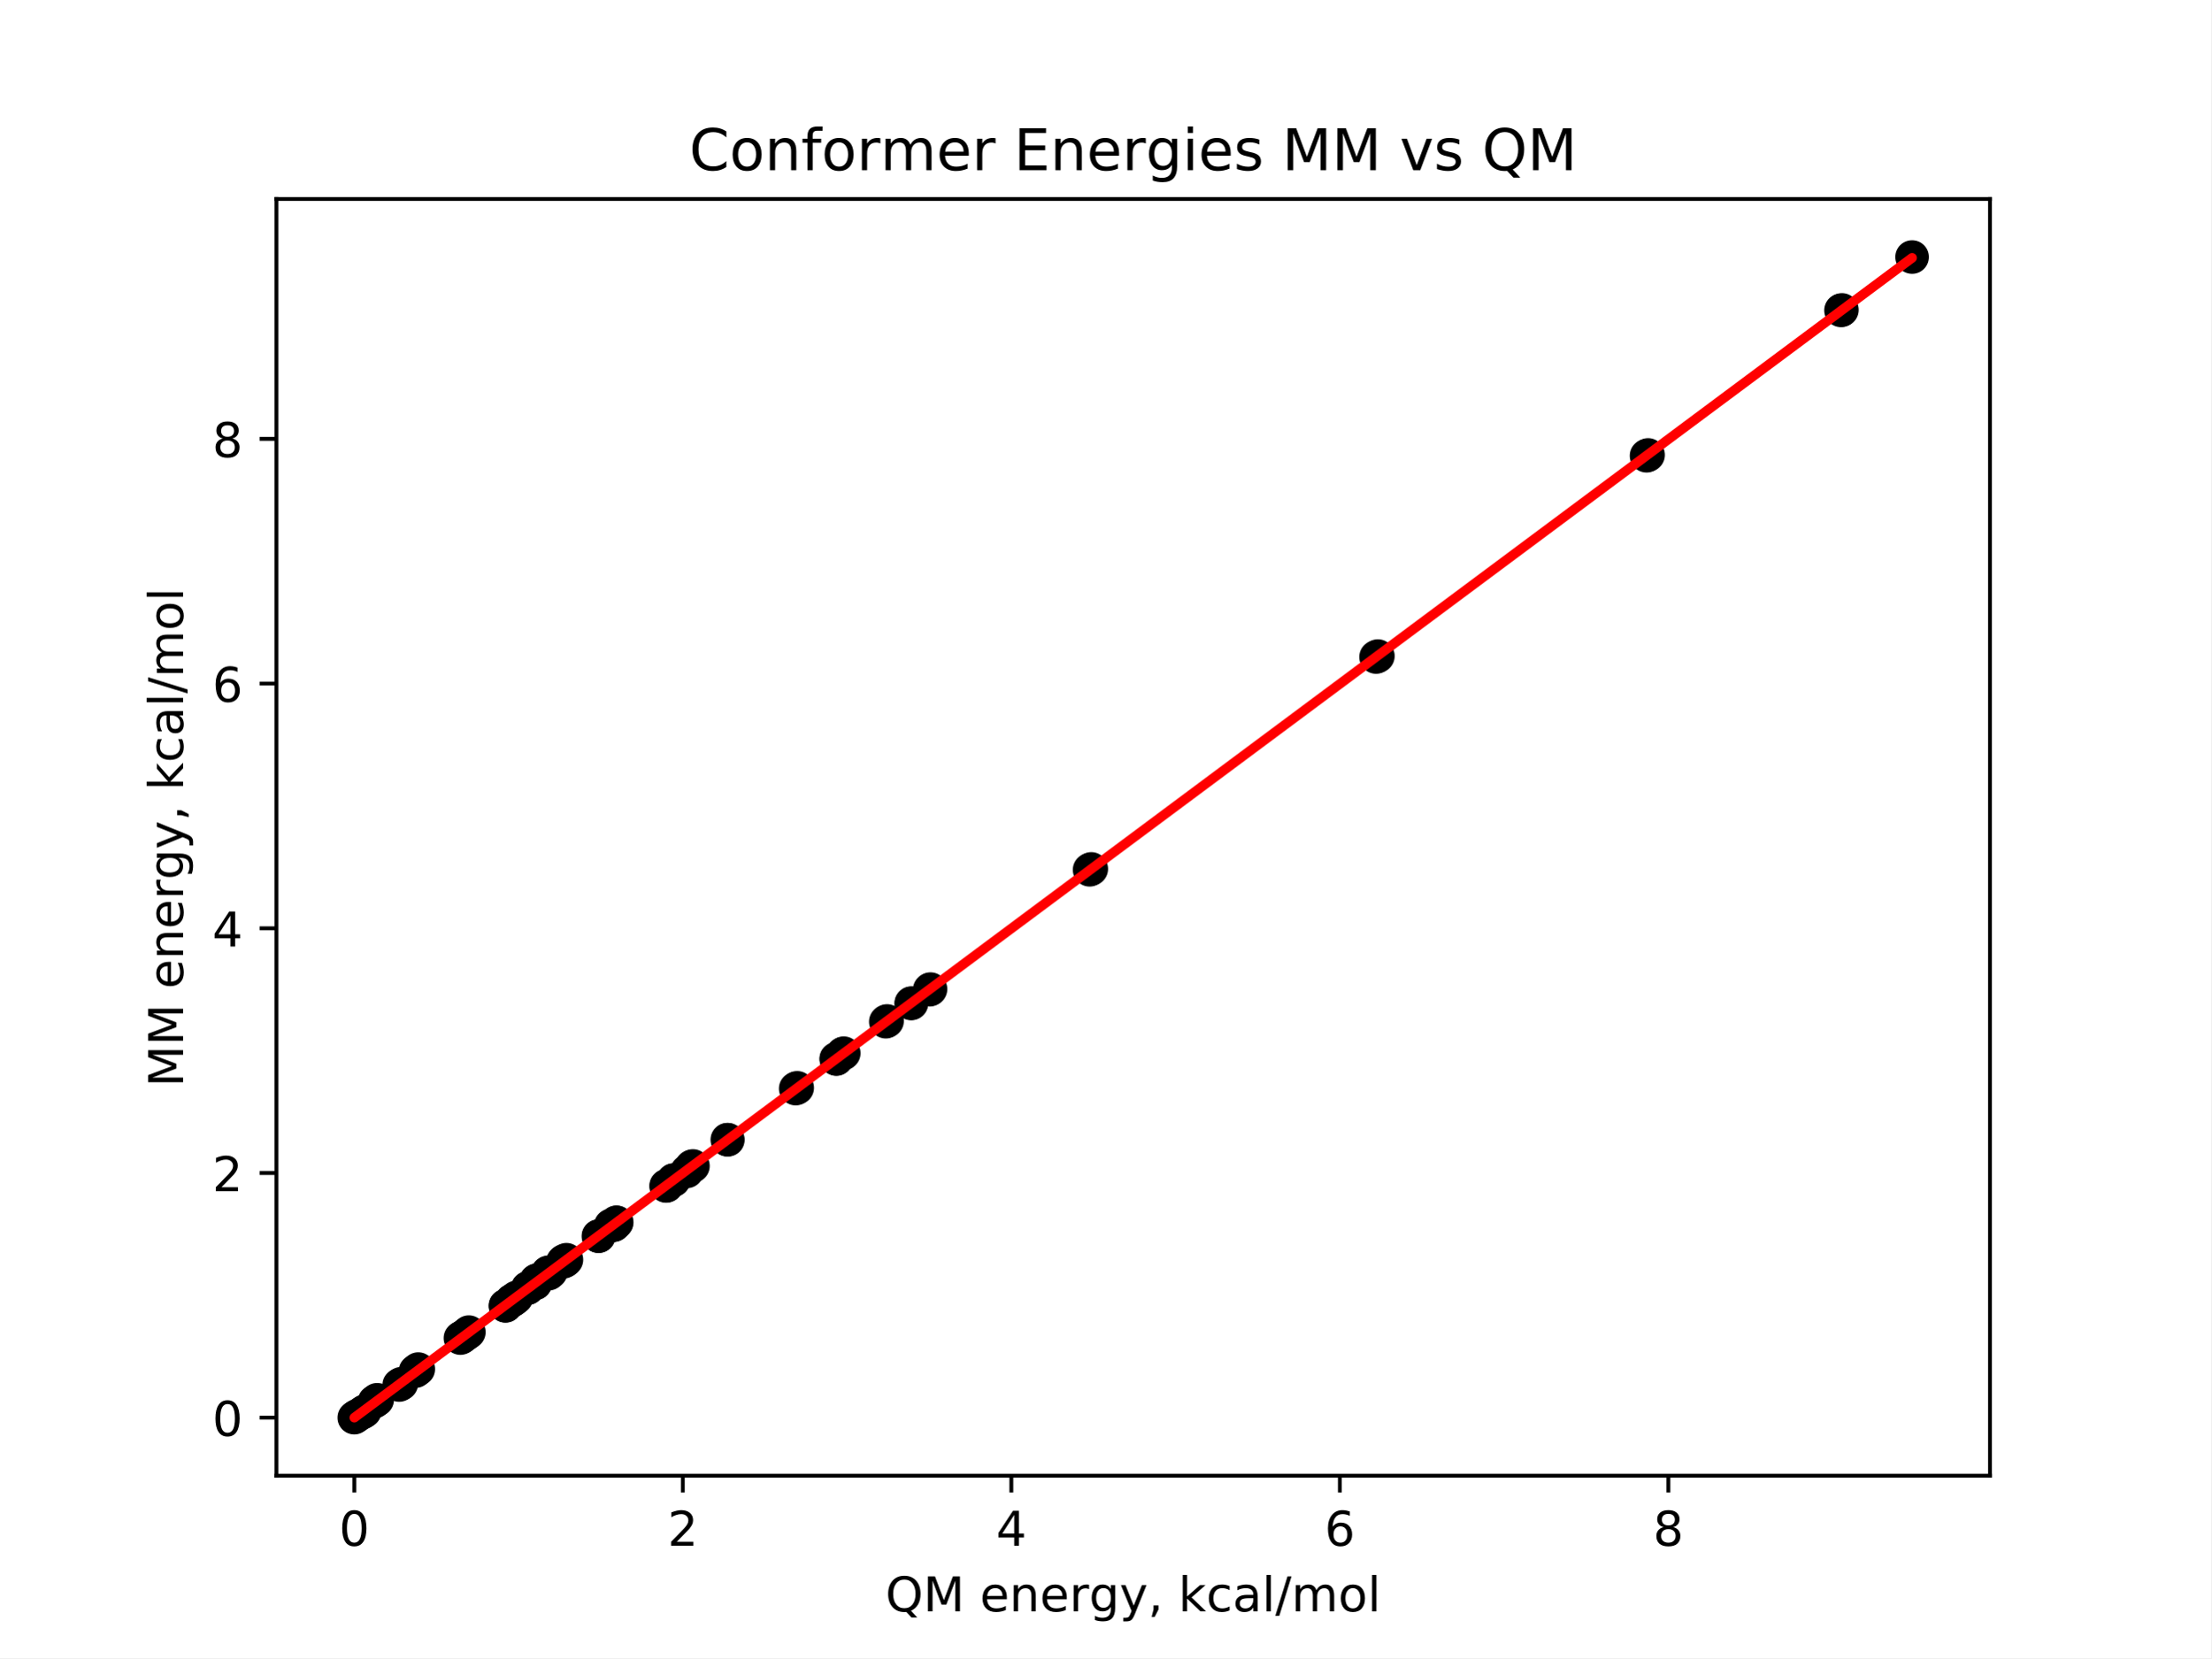
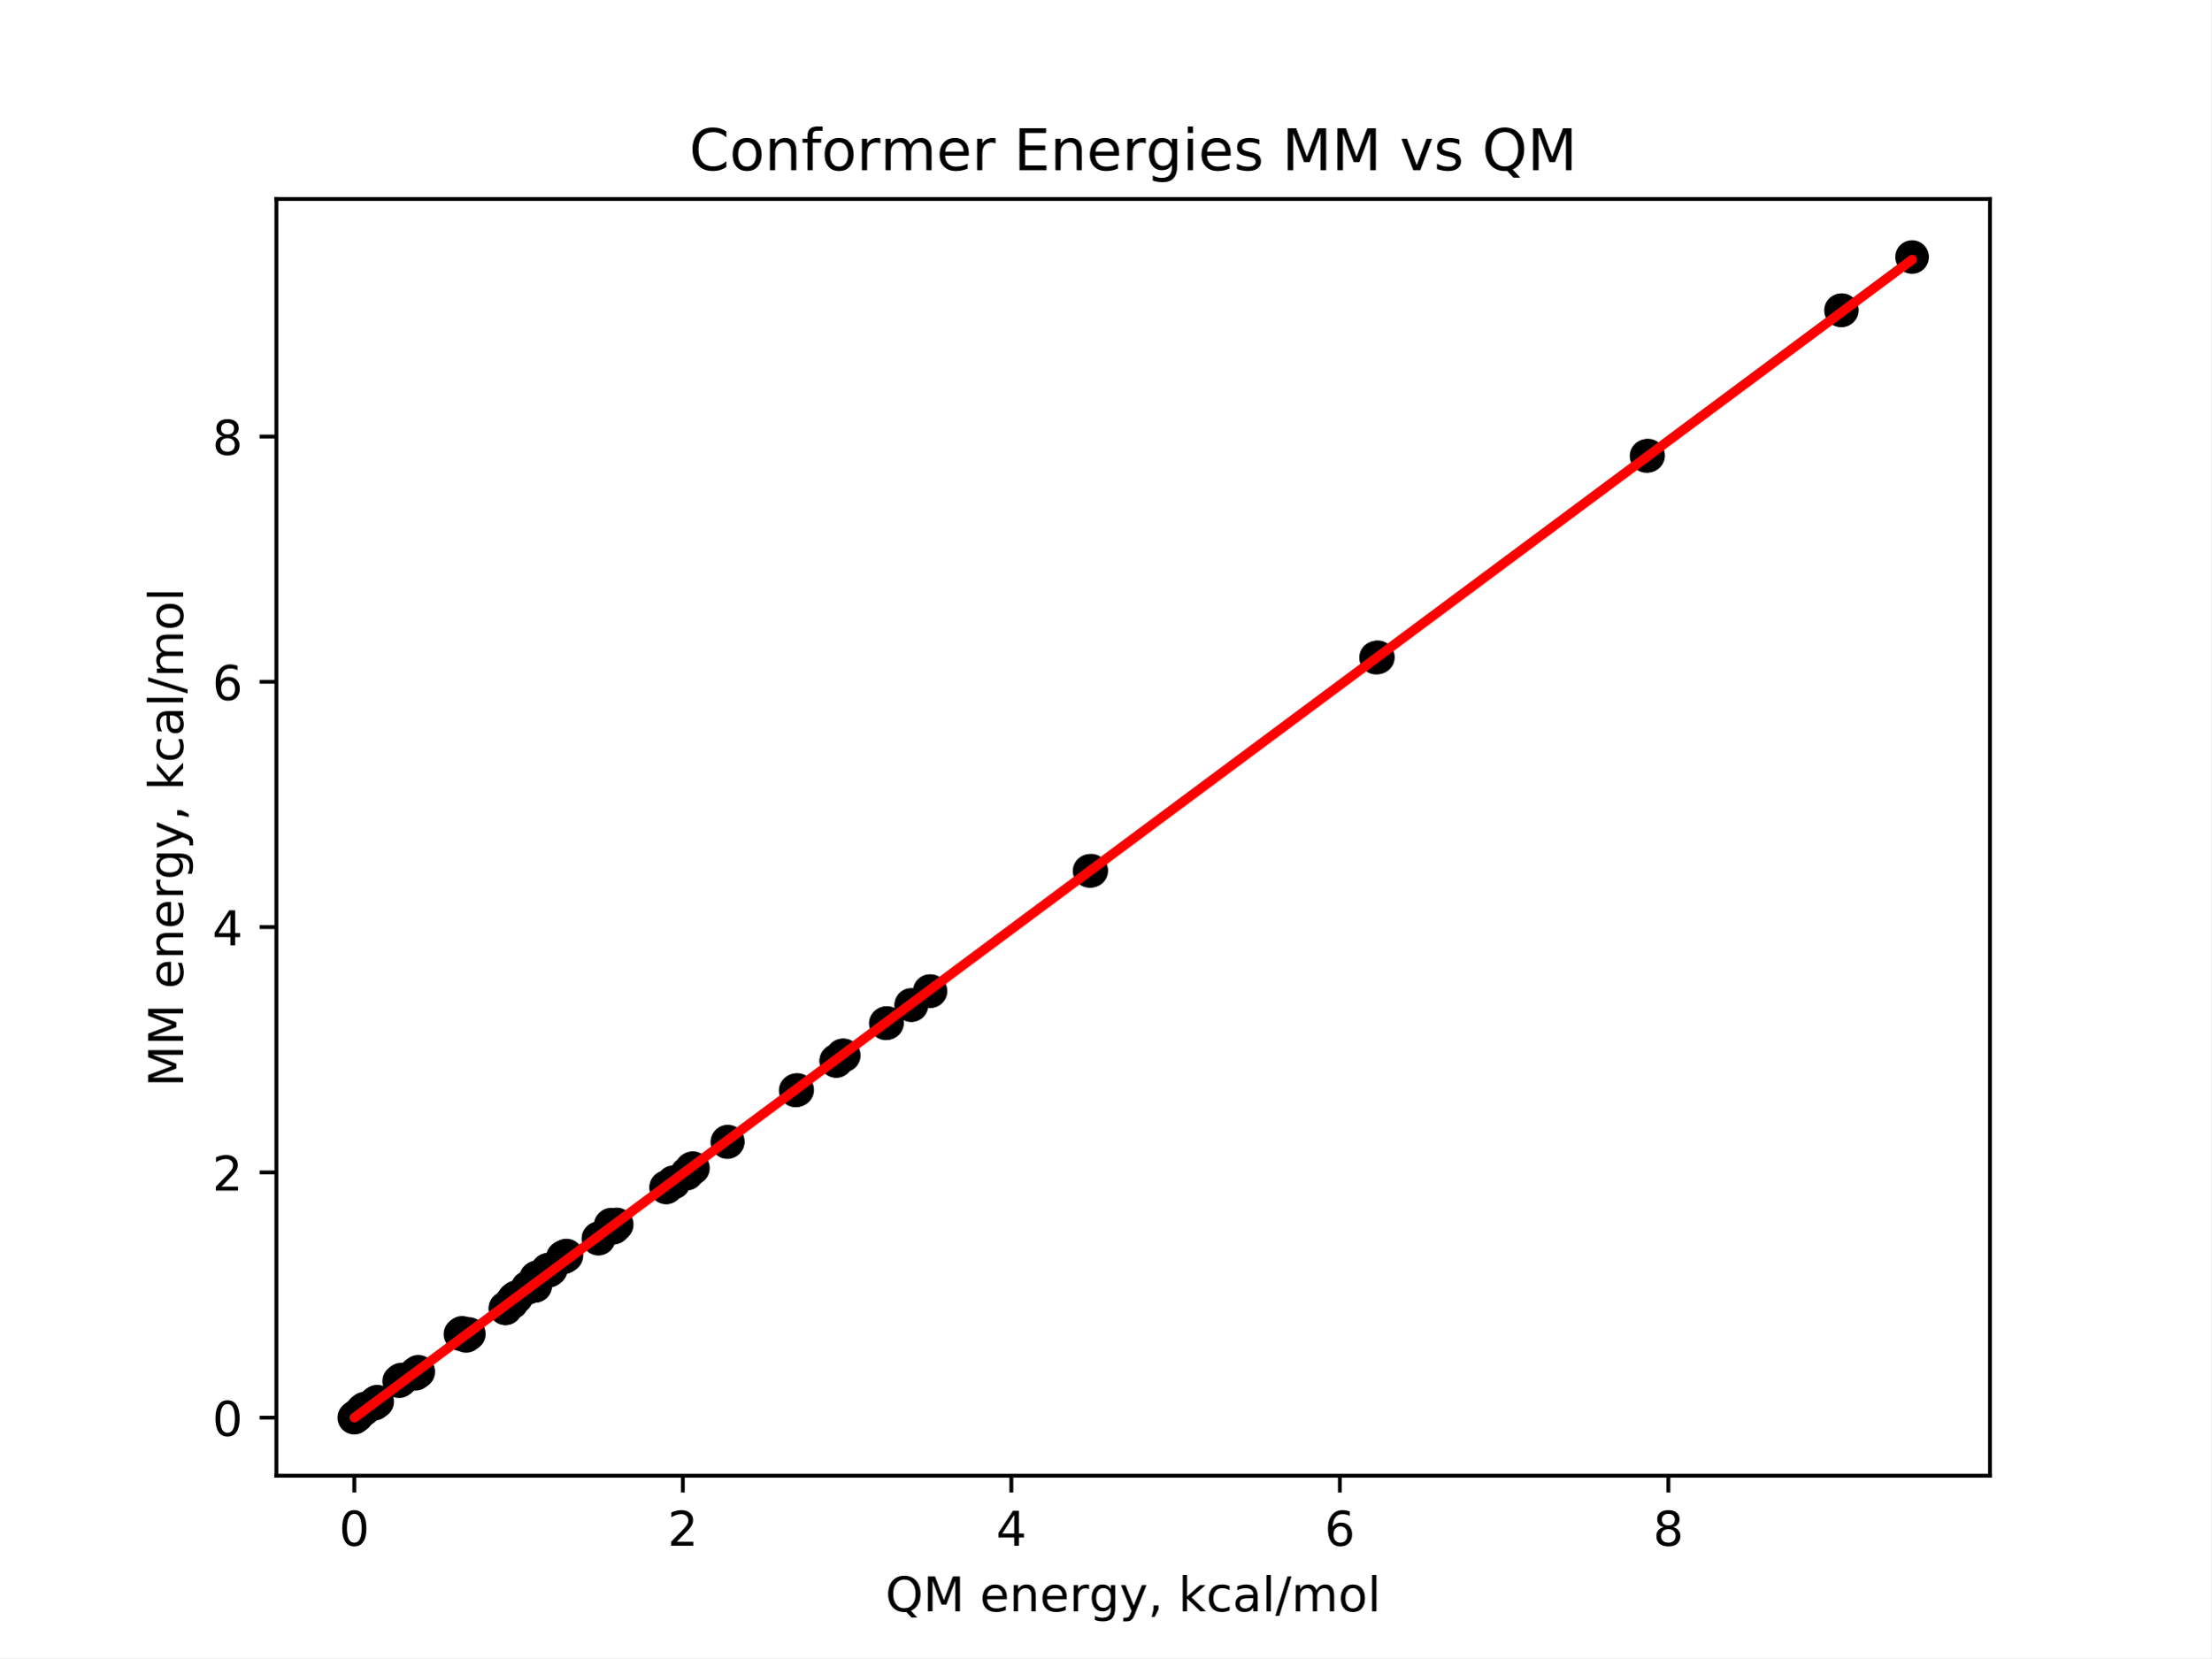
<svg xmlns="http://www.w3.org/2000/svg" xmlns:xlink="http://www.w3.org/1999/xlink" height="345.6pt" version="1.1" viewBox="0 0 460.8 345.6" width="460.8pt">
  <defs>
    <style type="text/css">
*{stroke-linecap:butt;stroke-linejoin:round;}
  </style>
  </defs>
  <g id="figure_1">
    <g id="patch_1">
      <path d="M 0 345.6  L 460.8 345.6  L 460.8 0  L 0 0  z " style="fill:#ffffff;" />
    </g>
    <g id="axes_1">
      <g id="patch_2">
        <path d="M 57.6 307.584  L 414.72 307.584  L 414.72 41.472  L 57.6 41.472  z " style="fill:#ffffff;" />
      </g>
      <g id="matplotlib.axis_1">
        <g id="xtick_1">
          <g id="line2d_1">
            <defs>
-               <path d="M 0 0  L 0 3.5  " id="ma549a19538" style="stroke:#000000;stroke-width:0.8;" />
-             </defs>
-             <g>
-               <use style="stroke:#000000;stroke-width:0.8;" x="73.833" xlink:href="#ma549a19538" y="307.584" />
+               <path d="M 0 0  L 0 3.5  " id="mec7cc83d7e" style="stroke:#000000;stroke-width:0.8;" />
+             </defs>
+             <g>
+               <use style="stroke:#000000;stroke-width:0.8;" x="73.833" xlink:href="#mec7cc83d7e" y="307.584" />
            </g>
          </g>
          <g id="text_1">
            <defs>
              <path d="M 31.781 66.406  Q 24.172 66.406 20.328 58.906  Q 16.5 51.422 16.5 36.375  Q 16.5 21.391 20.328 13.891  Q 24.172 6.391 31.781 6.391  Q 39.453 6.391 43.281 13.891  Q 47.125 21.391 47.125 36.375  Q 47.125 51.422 43.281 58.906  Q 39.453 66.406 31.781 66.406  z M 31.781 74.219  Q 44.047 74.219 50.516 64.516  Q 56.984 54.828 56.984 36.375  Q 56.984 17.969 50.516 8.266  Q 44.047 -1.422 31.781 -1.422  Q 19.531 -1.422 13.062 8.266  Q 6.594 17.969 6.594 36.375  Q 6.594 54.828 13.062 64.516  Q 19.531 74.219 31.781 74.219  z " id="DejaVuSans-30" />
            </defs>
            <g transform="translate(70.65148 322.1824)scale(0.1 -0.1)">
              <use xlink:href="#DejaVuSans-30" />
            </g>
          </g>
        </g>
        <g id="xtick_2">
          <g id="line2d_2">
            <g>
-               <use style="stroke:#000000;stroke-width:0.8;" x="142.299" xlink:href="#ma549a19538" y="307.584" />
+               <use style="stroke:#000000;stroke-width:0.8;" x="142.299" xlink:href="#mec7cc83d7e" y="307.584" />
            </g>
          </g>
          <g id="text_2">
            <defs>
              <path d="M 19.188 8.297  L 53.609 8.297  L 53.609 0  L 7.328 0  L 7.328 8.297  Q 12.938 14.109 22.625 23.891  Q 32.328 33.688 34.812 36.531  Q 39.547 41.844 41.422 45.531  Q 43.312 49.219 43.312 52.781  Q 43.312 58.594 39.234 62.25  Q 35.156 65.922 28.609 65.922  Q 23.969 65.922 18.812 64.312  Q 13.672 62.703 7.812 59.422  L 7.812 69.391  Q 13.766 71.781 18.938 73  Q 24.125 74.219 28.422 74.219  Q 39.75 74.219 46.484 68.547  Q 53.219 62.891 53.219 53.422  Q 53.219 48.922 51.531 44.891  Q 49.859 40.875 45.406 35.406  Q 44.188 33.984 37.641 27.219  Q 31.109 20.453 19.188 8.297  z " id="DejaVuSans-32" />
            </defs>
            <g transform="translate(139.1178 322.1824)scale(0.1 -0.1)">
              <use xlink:href="#DejaVuSans-32" />
            </g>
          </g>
        </g>
        <g id="xtick_3">
          <g id="line2d_3">
            <g>
-               <use style="stroke:#000000;stroke-width:0.8;" x="210.765" xlink:href="#ma549a19538" y="307.584" />
+               <use style="stroke:#000000;stroke-width:0.8;" x="210.765" xlink:href="#mec7cc83d7e" y="307.584" />
            </g>
          </g>
          <g id="text_3">
            <defs>
              <path d="M 37.797 64.312  L 12.891 25.391  L 37.797 25.391  z M 35.203 72.906  L 47.609 72.906  L 47.609 25.391  L 58.016 25.391  L 58.016 17.188  L 47.609 17.188  L 47.609 0  L 37.797 0  L 37.797 17.188  L 4.891 17.188  L 4.891 26.703  z " id="DejaVuSans-34" />
            </defs>
            <g transform="translate(207.5842 322.1824)scale(0.1 -0.1)">
              <use xlink:href="#DejaVuSans-34" />
            </g>
          </g>
        </g>
        <g id="xtick_4">
          <g id="line2d_4">
            <g>
-               <use style="stroke:#000000;stroke-width:0.8;" x="279.232" xlink:href="#ma549a19538" y="307.584" />
+               <use style="stroke:#000000;stroke-width:0.8;" x="279.232" xlink:href="#mec7cc83d7e" y="307.584" />
            </g>
          </g>
          <g id="text_4">
            <defs>
              <path d="M 33.016 40.375  Q 26.375 40.375 22.484 35.828  Q 18.609 31.297 18.609 23.391  Q 18.609 15.531 22.484 10.953  Q 26.375 6.391 33.016 6.391  Q 39.656 6.391 43.531 10.953  Q 47.406 15.531 47.406 23.391  Q 47.406 31.297 43.531 35.828  Q 39.656 40.375 33.016 40.375  z M 52.594 71.297  L 52.594 62.312  Q 48.875 64.062 45.094 64.984  Q 41.312 65.922 37.594 65.922  Q 27.828 65.922 22.672 59.328  Q 17.531 52.734 16.797 39.406  Q 19.672 43.656 24.016 45.922  Q 28.375 48.188 33.594 48.188  Q 44.578 48.188 50.953 41.516  Q 57.328 34.859 57.328 23.391  Q 57.328 12.156 50.688 5.359  Q 44.047 -1.422 33.016 -1.422  Q 20.359 -1.422 13.672 8.266  Q 6.984 17.969 6.984 36.375  Q 6.984 53.656 15.188 63.938  Q 23.391 74.219 37.203 74.219  Q 40.922 74.219 44.703 73.484  Q 48.484 72.75 52.594 71.297  z " id="DejaVuSans-36" />
            </defs>
            <g transform="translate(276.0505 322.1824)scale(0.1 -0.1)">
              <use xlink:href="#DejaVuSans-36" />
            </g>
          </g>
        </g>
        <g id="xtick_5">
          <g id="line2d_5">
            <g>
-               <use style="stroke:#000000;stroke-width:0.8;" x="347.698" xlink:href="#ma549a19538" y="307.584" />
+               <use style="stroke:#000000;stroke-width:0.8;" x="347.698" xlink:href="#mec7cc83d7e" y="307.584" />
            </g>
          </g>
          <g id="text_5">
            <defs>
              <path d="M 31.781 34.625  Q 24.75 34.625 20.719 30.859  Q 16.703 27.094 16.703 20.516  Q 16.703 13.922 20.719 10.156  Q 24.75 6.391 31.781 6.391  Q 38.812 6.391 42.859 10.172  Q 46.922 13.969 46.922 20.516  Q 46.922 27.094 42.891 30.859  Q 38.875 34.625 31.781 34.625  z M 21.922 38.812  Q 15.578 40.375 12.031 44.719  Q 8.5 49.078 8.5 55.328  Q 8.5 64.062 14.719 69.141  Q 20.953 74.219 31.781 74.219  Q 42.672 74.219 48.875 69.141  Q 55.078 64.062 55.078 55.328  Q 55.078 49.078 51.531 44.719  Q 48 40.375 41.703 38.812  Q 48.828 37.156 52.797 32.312  Q 56.781 27.484 56.781 20.516  Q 56.781 9.906 50.312 4.234  Q 43.844 -1.422 31.781 -1.422  Q 19.734 -1.422 13.25 4.234  Q 6.781 9.906 6.781 20.516  Q 6.781 27.484 10.781 32.312  Q 14.797 37.156 21.922 38.812  z M 18.312 54.391  Q 18.312 48.734 21.844 45.562  Q 25.391 42.391 31.781 42.391  Q 38.141 42.391 41.719 45.562  Q 45.312 48.734 45.312 54.391  Q 45.312 60.062 41.719 63.234  Q 38.141 66.406 31.781 66.406  Q 25.391 66.406 21.844 63.234  Q 18.312 60.062 18.312 54.391  z " id="DejaVuSans-38" />
            </defs>
            <g transform="translate(344.5168 322.1824)scale(0.1 -0.1)">
              <use xlink:href="#DejaVuSans-38" />
            </g>
          </g>
        </g>
        <g id="text_6">
          <defs>
            <path d="M 39.406 66.219  Q 28.656 66.219 22.328 58.203  Q 16.016 50.203 16.016 36.375  Q 16.016 22.609 22.328 14.594  Q 28.656 6.594 39.406 6.594  Q 50.141 6.594 56.422 14.594  Q 62.703 22.609 62.703 36.375  Q 62.703 50.203 56.422 58.203  Q 50.141 66.219 39.406 66.219  z M 53.219 1.312  L 66.219 -12.891  L 54.297 -12.891  L 43.5 -1.219  Q 41.891 -1.312 41.031 -1.359  Q 40.188 -1.422 39.406 -1.422  Q 24.031 -1.422 14.812 8.859  Q 5.609 19.141 5.609 36.375  Q 5.609 53.656 14.812 63.938  Q 24.031 74.219 39.406 74.219  Q 54.734 74.219 63.906 63.938  Q 73.094 53.656 73.094 36.375  Q 73.094 23.688 67.984 14.641  Q 62.891 5.609 53.219 1.312  z " id="DejaVuSans-51" />
            <path d="M 9.812 72.906  L 24.516 72.906  L 43.109 23.297  L 61.812 72.906  L 76.516 72.906  L 76.516 0  L 66.891 0  L 66.891 64.016  L 48.094 14.016  L 38.188 14.016  L 19.391 64.016  L 19.391 0  L 9.812 0  z " id="DejaVuSans-4d" />
            <path id="DejaVuSans-20" />
            <path d="M 56.203 29.594  L 56.203 25.203  L 14.891 25.203  Q 15.484 15.922 20.484 11.062  Q 25.484 6.203 34.422 6.203  Q 39.594 6.203 44.453 7.469  Q 49.312 8.734 54.109 11.281  L 54.109 2.781  Q 49.266 0.734 44.188 -0.344  Q 39.109 -1.422 33.891 -1.422  Q 20.797 -1.422 13.156 6.188  Q 5.516 13.812 5.516 26.812  Q 5.516 40.234 12.766 48.109  Q 20.016 56 32.328 56  Q 43.359 56 49.781 48.891  Q 56.203 41.797 56.203 29.594  z M 47.219 32.234  Q 47.125 39.594 43.094 43.984  Q 39.062 48.391 32.422 48.391  Q 24.906 48.391 20.391 44.141  Q 15.875 39.891 15.188 32.172  z " id="DejaVuSans-65" />
            <path d="M 54.891 33.016  L 54.891 0  L 45.906 0  L 45.906 32.719  Q 45.906 40.484 42.875 44.328  Q 39.844 48.188 33.797 48.188  Q 26.516 48.188 22.312 43.547  Q 18.109 38.922 18.109 30.906  L 18.109 0  L 9.078 0  L 9.078 54.688  L 18.109 54.688  L 18.109 46.188  Q 21.344 51.125 25.703 53.562  Q 30.078 56 35.797 56  Q 45.219 56 50.047 50.172  Q 54.891 44.344 54.891 33.016  z " id="DejaVuSans-6e" />
            <path d="M 41.109 46.297  Q 39.594 47.172 37.812 47.578  Q 36.031 48 33.891 48  Q 26.266 48 22.188 43.047  Q 18.109 38.094 18.109 28.812  L 18.109 0  L 9.078 0  L 9.078 54.688  L 18.109 54.688  L 18.109 46.188  Q 20.953 51.172 25.484 53.578  Q 30.031 56 36.531 56  Q 37.453 56 38.578 55.875  Q 39.703 55.766 41.062 55.516  z " id="DejaVuSans-72" />
            <path d="M 45.406 27.984  Q 45.406 37.75 41.375 43.109  Q 37.359 48.484 30.078 48.484  Q 22.859 48.484 18.828 43.109  Q 14.797 37.75 14.797 27.984  Q 14.797 18.266 18.828 12.891  Q 22.859 7.516 30.078 7.516  Q 37.359 7.516 41.375 12.891  Q 45.406 18.266 45.406 27.984  z M 54.391 6.781  Q 54.391 -7.172 48.188 -13.984  Q 42 -20.797 29.203 -20.797  Q 24.469 -20.797 20.266 -20.094  Q 16.062 -19.391 12.109 -17.922  L 12.109 -9.188  Q 16.062 -11.328 19.922 -12.344  Q 23.781 -13.375 27.781 -13.375  Q 36.625 -13.375 41.016 -8.766  Q 45.406 -4.156 45.406 5.172  L 45.406 9.625  Q 42.625 4.781 38.281 2.391  Q 33.938 0 27.875 0  Q 17.828 0 11.672 7.656  Q 5.516 15.328 5.516 27.984  Q 5.516 40.672 11.672 48.328  Q 17.828 56 27.875 56  Q 33.938 56 38.281 53.609  Q 42.625 51.219 45.406 46.391  L 45.406 54.688  L 54.391 54.688  z " id="DejaVuSans-67" />
            <path d="M 32.172 -5.078  Q 28.375 -14.844 24.75 -17.812  Q 21.141 -20.797 15.094 -20.797  L 7.906 -20.797  L 7.906 -13.281  L 13.188 -13.281  Q 16.891 -13.281 18.938 -11.516  Q 21 -9.766 23.484 -3.219  L 25.094 0.875  L 2.984 54.688  L 12.5 54.688  L 29.594 11.922  L 46.688 54.688  L 56.203 54.688  z " id="DejaVuSans-79" />
            <path d="M 11.719 12.406  L 22.016 12.406  L 22.016 4  L 14.016 -11.625  L 7.719 -11.625  L 11.719 4  z " id="DejaVuSans-2c" />
            <path d="M 9.078 75.984  L 18.109 75.984  L 18.109 31.109  L 44.922 54.688  L 56.391 54.688  L 27.391 29.109  L 57.625 0  L 45.906 0  L 18.109 26.703  L 18.109 0  L 9.078 0  z " id="DejaVuSans-6b" />
            <path d="M 48.781 52.594  L 48.781 44.188  Q 44.969 46.297 41.141 47.344  Q 37.312 48.391 33.406 48.391  Q 24.656 48.391 19.812 42.844  Q 14.984 37.312 14.984 27.297  Q 14.984 17.281 19.812 11.734  Q 24.656 6.203 33.406 6.203  Q 37.312 6.203 41.141 7.25  Q 44.969 8.297 48.781 10.406  L 48.781 2.094  Q 45.016 0.344 40.984 -0.531  Q 36.969 -1.422 32.422 -1.422  Q 20.062 -1.422 12.781 6.344  Q 5.516 14.109 5.516 27.297  Q 5.516 40.672 12.859 48.328  Q 20.219 56 33.016 56  Q 37.156 56 41.109 55.141  Q 45.062 54.297 48.781 52.594  z " id="DejaVuSans-63" />
            <path d="M 34.281 27.484  Q 23.391 27.484 19.188 25  Q 14.984 22.516 14.984 16.5  Q 14.984 11.719 18.141 8.906  Q 21.297 6.109 26.703 6.109  Q 34.188 6.109 38.703 11.406  Q 43.219 16.703 43.219 25.484  L 43.219 27.484  z M 52.203 31.203  L 52.203 0  L 43.219 0  L 43.219 8.297  Q 40.141 3.328 35.547 0.953  Q 30.953 -1.422 24.312 -1.422  Q 15.922 -1.422 10.953 3.297  Q 6 8.016 6 15.922  Q 6 25.141 12.172 29.828  Q 18.359 34.516 30.609 34.516  L 43.219 34.516  L 43.219 35.406  Q 43.219 41.609 39.141 45  Q 35.062 48.391 27.688 48.391  Q 23 48.391 18.547 47.266  Q 14.109 46.141 10.016 43.891  L 10.016 52.203  Q 14.938 54.109 19.578 55.047  Q 24.219 56 28.609 56  Q 40.484 56 46.344 49.844  Q 52.203 43.703 52.203 31.203  z " id="DejaVuSans-61" />
            <path d="M 9.422 75.984  L 18.406 75.984  L 18.406 0  L 9.422 0  z " id="DejaVuSans-6c" />
            <path d="M 25.391 72.906  L 33.688 72.906  L 8.297 -9.281  L 0 -9.281  z " id="DejaVuSans-2f" />
            <path d="M 52 44.188  Q 55.375 50.25 60.062 53.125  Q 64.75 56 71.094 56  Q 79.641 56 84.281 50.016  Q 88.922 44.047 88.922 33.016  L 88.922 0  L 79.891 0  L 79.891 32.719  Q 79.891 40.578 77.094 44.375  Q 74.312 48.188 68.609 48.188  Q 61.625 48.188 57.562 43.547  Q 53.516 38.922 53.516 30.906  L 53.516 0  L 44.484 0  L 44.484 32.719  Q 44.484 40.625 41.703 44.406  Q 38.922 48.188 33.109 48.188  Q 26.219 48.188 22.156 43.531  Q 18.109 38.875 18.109 30.906  L 18.109 0  L 9.078 0  L 9.078 54.688  L 18.109 54.688  L 18.109 46.188  Q 21.188 51.219 25.484 53.609  Q 29.781 56 35.688 56  Q 41.656 56 45.828 52.969  Q 50 49.953 52 44.188  z " id="DejaVuSans-6d" />
            <path d="M 30.609 48.391  Q 23.391 48.391 19.188 42.75  Q 14.984 37.109 14.984 27.297  Q 14.984 17.484 19.156 11.844  Q 23.344 6.203 30.609 6.203  Q 37.797 6.203 41.984 11.859  Q 46.188 17.531 46.188 27.297  Q 46.188 37.016 41.984 42.703  Q 37.797 48.391 30.609 48.391  z M 30.609 56  Q 42.328 56 49.016 48.375  Q 55.719 40.766 55.719 27.297  Q 55.719 13.875 49.016 6.219  Q 42.328 -1.422 30.609 -1.422  Q 18.844 -1.422 12.172 6.219  Q 5.516 13.875 5.516 27.297  Q 5.516 40.766 12.172 48.375  Q 18.844 56 30.609 56  z " id="DejaVuSans-6f" />
          </defs>
          <g transform="translate(184.5319 335.8606)scale(0.1 -0.1)">
            <use xlink:href="#DejaVuSans-51" />
            <use x="78.711" xlink:href="#DejaVuSans-4d" />
            <use x="164.99" xlink:href="#DejaVuSans-20" />
            <use x="196.777" xlink:href="#DejaVuSans-65" />
            <use x="258.301" xlink:href="#DejaVuSans-6e" />
            <use x="321.68" xlink:href="#DejaVuSans-65" />
            <use x="383.203" xlink:href="#DejaVuSans-72" />
            <use x="424.301" xlink:href="#DejaVuSans-67" />
            <use x="487.777" xlink:href="#DejaVuSans-79" />
            <use x="546.957" xlink:href="#DejaVuSans-2c" />
            <use x="578.744" xlink:href="#DejaVuSans-20" />
            <use x="610.531" xlink:href="#DejaVuSans-6b" />
            <use x="668.441" xlink:href="#DejaVuSans-63" />
            <use x="723.422" xlink:href="#DejaVuSans-61" />
            <use x="784.701" xlink:href="#DejaVuSans-6c" />
            <use x="812.484" xlink:href="#DejaVuSans-2f" />
            <use x="846.176" xlink:href="#DejaVuSans-6d" />
            <use x="943.588" xlink:href="#DejaVuSans-6f" />
            <use x="1004.77" xlink:href="#DejaVuSans-6c" />
          </g>
        </g>
      </g>
      <g id="matplotlib.axis_2">
        <g id="ytick_1">
          <g id="line2d_6">
            <defs>
-               <path d="M 0 0  L -3.5 0  " id="m06a871b35f" style="stroke:#000000;stroke-width:0.8;" />
-             </defs>
-             <g>
-               <use style="stroke:#000000;stroke-width:0.8;" x="57.6" xlink:href="#m06a871b35f" y="295.488" />
+               <path d="M 0 0  L -3.5 0  " id="m0613fa28f5" style="stroke:#000000;stroke-width:0.8;" />
+             </defs>
+             <g>
+               <use style="stroke:#000000;stroke-width:0.8;" x="57.6" xlink:href="#m0613fa28f5" y="295.488" />
            </g>
          </g>
          <g id="text_7">
            <g transform="translate(44.2375 299.2872)scale(0.1 -0.1)">
              <use xlink:href="#DejaVuSans-30" />
            </g>
          </g>
        </g>
        <g id="ytick_2">
          <g id="line2d_7">
            <g>
-               <use style="stroke:#000000;stroke-width:0.8;" x="57.6" xlink:href="#m06a871b35f" y="244.484" />
+               <use style="stroke:#000000;stroke-width:0.8;" x="57.6" xlink:href="#m0613fa28f5" y="244.362" />
            </g>
          </g>
          <g id="text_8">
-             <g transform="translate(44.2375 248.2831)scale(0.1 -0.1)">
+             <g transform="translate(44.2375 248.1607)scale(0.1 -0.1)">
              <use xlink:href="#DejaVuSans-32" />
            </g>
          </g>
        </g>
        <g id="ytick_3">
          <g id="line2d_8">
            <g>
-               <use style="stroke:#000000;stroke-width:0.8;" x="57.6" xlink:href="#m06a871b35f" y="193.48" />
+               <use style="stroke:#000000;stroke-width:0.8;" x="57.6" xlink:href="#m0613fa28f5" y="193.235" />
            </g>
          </g>
          <g id="text_9">
-             <g transform="translate(44.2375 197.279)scale(0.1 -0.1)">
+             <g transform="translate(44.2375 197.0342)scale(0.1 -0.1)">
              <use xlink:href="#DejaVuSans-34" />
            </g>
          </g>
        </g>
        <g id="ytick_4">
          <g id="line2d_9">
            <g>
-               <use style="stroke:#000000;stroke-width:0.8;" x="57.6" xlink:href="#m06a871b35f" y="142.476" />
+               <use style="stroke:#000000;stroke-width:0.8;" x="57.6" xlink:href="#m0613fa28f5" y="142.109" />
            </g>
          </g>
          <g id="text_10">
-             <g transform="translate(44.2375 146.2749)scale(0.1 -0.1)">
+             <g transform="translate(44.2375 145.9077)scale(0.1 -0.1)">
              <use xlink:href="#DejaVuSans-36" />
            </g>
          </g>
        </g>
        <g id="ytick_5">
          <g id="line2d_10">
            <g>
-               <use style="stroke:#000000;stroke-width:0.8;" x="57.6" xlink:href="#m06a871b35f" y="91.472" />
+               <use style="stroke:#000000;stroke-width:0.8;" x="57.6" xlink:href="#m0613fa28f5" y="90.982" />
            </g>
          </g>
          <g id="text_11">
-             <g transform="translate(44.2375 95.27079)scale(0.1 -0.1)">
+             <g transform="translate(44.2375 94.78125)scale(0.1 -0.1)">
              <use xlink:href="#DejaVuSans-38" />
            </g>
          </g>
        </g>
        <g id="text_12">
          <g transform="translate(38.15781 226.5342)rotate(-90)scale(0.1 -0.1)">
            <use xlink:href="#DejaVuSans-4d" />
            <use x="86.279" xlink:href="#DejaVuSans-4d" />
            <use x="172.559" xlink:href="#DejaVuSans-20" />
            <use x="204.346" xlink:href="#DejaVuSans-65" />
            <use x="265.869" xlink:href="#DejaVuSans-6e" />
            <use x="329.248" xlink:href="#DejaVuSans-65" />
            <use x="390.771" xlink:href="#DejaVuSans-72" />
            <use x="431.869" xlink:href="#DejaVuSans-67" />
            <use x="495.346" xlink:href="#DejaVuSans-79" />
            <use x="554.525" xlink:href="#DejaVuSans-2c" />
            <use x="586.312" xlink:href="#DejaVuSans-20" />
            <use x="618.1" xlink:href="#DejaVuSans-6b" />
            <use x="676.01" xlink:href="#DejaVuSans-63" />
            <use x="730.99" xlink:href="#DejaVuSans-61" />
            <use x="792.27" xlink:href="#DejaVuSans-6c" />
            <use x="820.053" xlink:href="#DejaVuSans-2f" />
            <use x="853.744" xlink:href="#DejaVuSans-6d" />
            <use x="951.156" xlink:href="#DejaVuSans-6f" />
            <use x="1012.338" xlink:href="#DejaVuSans-6c" />
          </g>
        </g>
      </g>
      <g id="line2d_11">
        <defs>
-           <path d="M 0 3  C 0.796 3 1.559 2.684 2.121 2.121  C 2.684 1.559 3 0.796 3 0  C 3 -0.796 2.684 -1.559 2.121 -2.121  C 1.559 -2.684 0.796 -3 0 -3  C -0.796 -3 -1.559 -2.684 -2.121 -2.121  C -2.684 -1.559 -3 -0.796 -3 0  C -3 0.796 -2.684 1.559 -2.121 2.121  C -1.559 2.684 -0.796 3 0 3  z " id="mb529986072" style="stroke:#000000;" />
+           <path d="M 0 3  C 0.796 3 1.559 2.684 2.121 2.121  C 2.684 1.559 3 0.796 3 0  C 3 -0.796 2.684 -1.559 2.121 -2.121  C 1.559 -2.684 0.796 -3 0 -3  C -0.796 -3 -1.559 -2.684 -2.121 -2.121  C -2.684 -1.559 -3 -0.796 -3 0  C -3 0.796 -2.684 1.559 -2.121 2.121  C -1.559 2.684 -0.796 3 0 3  z " id="m0ef35b004a" style="stroke:#000000;" />
        </defs>
-         <g clip-path="url(#pf7621eaf2d)">
-           <use style="stroke:#000000;" x="105.34" xlink:href="#mb529986072" y="272.171" />
-           <use style="stroke:#000000;" x="111.48" xlink:href="#mb529986072" y="267.499" />
-           <use style="stroke:#000000;" x="128.414" xlink:href="#mb529986072" y="254.778" />
-           <use style="stroke:#000000;" x="151.578" xlink:href="#mb529986072" y="237.553" />
-           <use style="stroke:#000000;" x="174.267" xlink:href="#mb529986072" y="220.695" />
-           <use style="stroke:#000000;" x="189.947" xlink:href="#mb529986072" y="209.078" />
-           <use style="stroke:#000000;" x="193.918" xlink:href="#mb529986072" y="206.163" />
-           <use style="stroke:#000000;" x="184.866" xlink:href="#mb529986072" y="212.803" />
-           <use style="stroke:#000000;" x="166.137" xlink:href="#mb529986072" y="226.738" />
-           <use style="stroke:#000000;" x="144.409" xlink:href="#mb529986072" y="243.027" />
-           <use style="stroke:#000000;" x="127.974" xlink:href="#mb529986072" y="255.328" />
-           <use style="stroke:#000000;" x="124.778" xlink:href="#mb529986072" y="257.649" />
-           <use style="stroke:#000000;" x="140.301" xlink:href="#mb529986072" y="246.022" />
-           <use style="stroke:#000000;" x="175.6" xlink:href="#mb529986072" y="219.651" />
-           <use style="stroke:#000000;" x="227.077" xlink:href="#mb529986072" y="181.292" />
-           <use style="stroke:#000000;" x="286.778" xlink:href="#mb529986072" y="136.94" />
-           <use style="stroke:#000000;" x="343.149" xlink:href="#mb529986072" y="94.99" />
-           <use style="stroke:#000000;" x="383.675" xlink:href="#mb529986072" y="64.688" />
-           <use style="stroke:#000000;" x="398.487" xlink:href="#mb529986072" y="53.568" />
-           <use style="stroke:#000000;" x="383.86" xlink:href="#mb529986072" y="64.591" />
-           <use style="stroke:#000000;" x="343.471" xlink:href="#mb529986072" y="94.823" />
-           <use style="stroke:#000000;" x="287.156" xlink:href="#mb529986072" y="136.743" />
-           <use style="stroke:#000000;" x="227.424" xlink:href="#mb529986072" y="181.111" />
-           <use style="stroke:#000000;" x="175.841" xlink:href="#mb529986072" y="219.518" />
-           <use style="stroke:#000000;" x="140.39" xlink:href="#mb529986072" y="245.957" />
-           <use style="stroke:#000000;" x="124.707" xlink:href="#mb529986072" y="257.659" />
-           <use style="stroke:#000000;" x="127.763" xlink:href="#mb529986072" y="255.408" />
-           <use style="stroke:#000000;" x="144.11" xlink:href="#mb529986072" y="243.161" />
-           <use style="stroke:#000000;" x="165.822" xlink:href="#mb529986072" y="226.899" />
-           <use style="stroke:#000000;" x="184.603" xlink:href="#mb529986072" y="212.957" />
-           <use style="stroke:#000000;" x="193.753" xlink:href="#mb529986072" y="206.285" />
-           <use style="stroke:#000000;" x="189.899" xlink:href="#mb529986072" y="209.156" />
-           <use style="stroke:#000000;" x="174.316" xlink:href="#mb529986072" y="220.732" />
-           <use style="stroke:#000000;" x="151.68" xlink:href="#mb529986072" y="237.564" />
-           <use style="stroke:#000000;" x="128.52" xlink:href="#mb529986072" y="254.777" />
-           <use style="stroke:#000000;" x="111.544" xlink:href="#mb529986072" y="267.497" />
-           <use style="stroke:#000000;" x="105.341" xlink:href="#mb529986072" y="272.171" />
-           <use style="stroke:#000000;" x="106.589" xlink:href="#mb529986072" y="271.168" />
-           <use style="stroke:#000000;" x="109.937" xlink:href="#mb529986072" y="268.531" />
-           <use style="stroke:#000000;" x="114.08" xlink:href="#mb529986072" y="265.358" />
-           <use style="stroke:#000000;" x="117.269" xlink:href="#mb529986072" y="263.052" />
-           <use style="stroke:#000000;" x="117.716" xlink:href="#mb529986072" y="262.86" />
-           <use style="stroke:#000000;" x="114.348" xlink:href="#mb529986072" y="265.477" />
-           <use style="stroke:#000000;" x="107.109" xlink:href="#mb529986072" y="270.836" />
-           <use style="stroke:#000000;" x="97.147" xlink:href="#mb529986072" y="278.095" />
-           <use style="stroke:#000000;" x="86.577" xlink:href="#mb529986072" y="285.803" />
-           <use style="stroke:#000000;" x="78.015" xlink:href="#mb529986072" y="292.179" />
-           <use style="stroke:#000000;" x="73.833" xlink:href="#mb529986072" y="295.488" />
-           <use style="stroke:#000000;" x="75.499" xlink:href="#mb529986072" y="294.46" />
-           <use style="stroke:#000000;" x="83.186" xlink:href="#mb529986072" y="288.689" />
-           <use style="stroke:#000000;" x="95.951" xlink:href="#mb529986072" y="278.906" />
-           <use style="stroke:#000000;" x="111.68" xlink:href="#mb529986072" y="266.963" />
-           <use style="stroke:#000000;" x="127.243" xlink:href="#mb529986072" y="255.485" />
-           <use style="stroke:#000000;" x="138.814" xlink:href="#mb529986072" y="247.201" />
-           <use style="stroke:#000000;" x="143.144" xlink:href="#mb529986072" y="244.168" />
-           <use style="stroke:#000000;" x="138.901" xlink:href="#mb529986072" y="247.151" />
-           <use style="stroke:#000000;" x="127.42" xlink:href="#mb529986072" y="255.384" />
-           <use style="stroke:#000000;" x="111.948" xlink:href="#mb529986072" y="266.807" />
-           <use style="stroke:#000000;" x="96.309" xlink:href="#mb529986072" y="278.692" />
-           <use style="stroke:#000000;" x="83.625" xlink:href="#mb529986072" y="288.416" />
-           <use style="stroke:#000000;" x="76.005" xlink:href="#mb529986072" y="294.128" />
-           <use style="stroke:#000000;" x="74.388" xlink:href="#mb529986072" y="295.105" />
-           <use style="stroke:#000000;" x="78.598" xlink:href="#mb529986072" y="291.759" />
-           <use style="stroke:#000000;" x="87.163" xlink:href="#mb529986072" y="285.364" />
-           <use style="stroke:#000000;" x="97.705" xlink:href="#mb529986072" y="277.662" />
-           <use style="stroke:#000000;" x="107.611" xlink:href="#mb529986072" y="270.431" />
-           <use style="stroke:#000000;" x="114.77" xlink:href="#mb529986072" y="265.121" />
-           <use style="stroke:#000000;" x="118.043" xlink:href="#mb529986072" y="262.567" />
-           <use style="stroke:#000000;" x="117.503" xlink:href="#mb529986072" y="262.828" />
-           <use style="stroke:#000000;" x="114.231" xlink:href="#mb529986072" y="265.2" />
-           <use style="stroke:#000000;" x="110.023" xlink:href="#mb529986072" y="268.433" />
-           <use style="stroke:#000000;" x="106.627" xlink:href="#mb529986072" y="271.122" />
+         <g clip-path="url(#p9f546e682b)">
+           <use style="stroke:#000000;" x="105.34" xlink:href="#m0ef35b004a" y="272.692" />
+           <use style="stroke:#000000;" x="111.48" xlink:href="#m0ef35b004a" y="268.033" />
+           <use style="stroke:#000000;" x="128.414" xlink:href="#m0ef35b004a" y="255.302" />
+           <use style="stroke:#000000;" x="151.578" xlink:href="#m0ef35b004a" y="238.052" />
+           <use style="stroke:#000000;" x="174.267" xlink:href="#m0ef35b004a" y="221.16" />
+           <use style="stroke:#000000;" x="189.947" xlink:href="#m0ef35b004a" y="209.514" />
+           <use style="stroke:#000000;" x="193.918" xlink:href="#m0ef35b004a" y="206.583" />
+           <use style="stroke:#000000;" x="184.866" xlink:href="#m0ef35b004a" y="213.225" />
+           <use style="stroke:#000000;" x="166.137" xlink:href="#m0ef35b004a" y="227.175" />
+           <use style="stroke:#000000;" x="144.409" xlink:href="#m0ef35b004a" y="243.479" />
+           <use style="stroke:#000000;" x="127.974" xlink:href="#m0ef35b004a" y="255.786" />
+           <use style="stroke:#000000;" x="124.778" xlink:href="#m0ef35b004a" y="258.094" />
+           <use style="stroke:#000000;" x="140.301" xlink:href="#m0ef35b004a" y="246.426" />
+           <use style="stroke:#000000;" x="175.6" xlink:href="#m0ef35b004a" y="219.985" />
+           <use style="stroke:#000000;" x="227.077" xlink:href="#m0ef35b004a" y="181.533" />
+           <use style="stroke:#000000;" x="286.778" xlink:href="#m0ef35b004a" y="137.079" />
+           <use style="stroke:#000000;" x="343.149" xlink:href="#m0ef35b004a" y="95.043" />
+           <use style="stroke:#000000;" x="383.675" xlink:href="#m0ef35b004a" y="64.69" />
+           <use style="stroke:#000000;" x="398.487" xlink:href="#m0ef35b004a" y="53.568" />
+           <use style="stroke:#000000;" x="383.86" xlink:href="#m0ef35b004a" y="64.639" />
+           <use style="stroke:#000000;" x="343.471" xlink:href="#m0ef35b004a" y="94.961" />
+           <use style="stroke:#000000;" x="287.156" xlink:href="#m0ef35b004a" y="136.997" />
+           <use style="stroke:#000000;" x="227.424" xlink:href="#m0ef35b004a" y="181.48" />
+           <use style="stroke:#000000;" x="175.841" xlink:href="#m0ef35b004a" y="219.98" />
+           <use style="stroke:#000000;" x="140.39" xlink:href="#m0ef35b004a" y="246.474" />
+           <use style="stroke:#000000;" x="124.707" xlink:href="#m0ef35b004a" y="258.188" />
+           <use style="stroke:#000000;" x="127.763" xlink:href="#m0ef35b004a" y="255.912" />
+           <use style="stroke:#000000;" x="144.11" xlink:href="#m0ef35b004a" y="243.615" />
+           <use style="stroke:#000000;" x="165.822" xlink:href="#m0ef35b004a" y="227.293" />
+           <use style="stroke:#000000;" x="184.603" xlink:href="#m0ef35b004a" y="213.297" />
+           <use style="stroke:#000000;" x="193.753" xlink:href="#m0ef35b004a" y="206.591" />
+           <use style="stroke:#000000;" x="189.899" xlink:href="#m0ef35b004a" y="209.46" />
+           <use style="stroke:#000000;" x="174.316" xlink:href="#m0ef35b004a" y="221.065" />
+           <use style="stroke:#000000;" x="151.68" xlink:href="#m0ef35b004a" y="237.947" />
+           <use style="stroke:#000000;" x="128.52" xlink:href="#m0ef35b004a" y="255.215" />
+           <use style="stroke:#000000;" x="111.544" xlink:href="#m0ef35b004a" y="267.985" />
+           <use style="stroke:#000000;" x="105.341" xlink:href="#m0ef35b004a" y="272.692" />
+           <use style="stroke:#000000;" x="106.589" xlink:href="#m0ef35b004a" y="271.513" />
+           <use style="stroke:#000000;" x="109.937" xlink:href="#m0ef35b004a" y="268.438" />
+           <use style="stroke:#000000;" x="114.08" xlink:href="#m0ef35b004a" y="264.767" />
+           <use style="stroke:#000000;" x="117.269" xlink:href="#m0ef35b004a" y="262.136" />
+           <use style="stroke:#000000;" x="117.716" xlink:href="#m0ef35b004a" y="261.941" />
+           <use style="stroke:#000000;" x="114.348" xlink:href="#m0ef35b004a" y="264.88" />
+           <use style="stroke:#000000;" x="107.109" xlink:href="#m0ef35b004a" y="270.738" />
+           <use style="stroke:#000000;" x="97.147" xlink:href="#m0ef35b004a" y="278.447" />
+           <use style="stroke:#000000;" x="86.577" xlink:href="#m0ef35b004a" y="286.35" />
+           <use style="stroke:#000000;" x="78.015" xlink:href="#m0ef35b004a" y="292.585" />
+           <use style="stroke:#000000;" x="73.833" xlink:href="#m0ef35b004a" y="295.488" />
+           <use style="stroke:#000000;" x="75.499" xlink:href="#m0ef35b004a" y="293.981" />
+           <use style="stroke:#000000;" x="83.186" xlink:href="#m0ef35b004a" y="287.884" />
+           <use style="stroke:#000000;" x="95.951" xlink:href="#m0ef35b004a" y="278.076" />
+           <use style="stroke:#000000;" x="111.68" xlink:href="#m0ef35b004a" y="266.416" />
+           <use style="stroke:#000000;" x="127.243" xlink:href="#m0ef35b004a" y="255.388" />
+           <use style="stroke:#000000;" x="138.814" xlink:href="#m0ef35b004a" y="247.502" />
+           <use style="stroke:#000000;" x="143.144" xlink:href="#m0ef35b004a" y="244.622" />
+           <use style="stroke:#000000;" x="138.901" xlink:href="#m0ef35b004a" y="247.435" />
+           <use style="stroke:#000000;" x="127.42" xlink:href="#m0ef35b004a" y="255.253" />
+           <use style="stroke:#000000;" x="111.948" xlink:href="#m0ef35b004a" y="266.213" />
+           <use style="stroke:#000000;" x="96.309" xlink:href="#m0ef35b004a" y="277.805" />
+           <use style="stroke:#000000;" x="83.625" xlink:href="#m0ef35b004a" y="287.552" />
+           <use style="stroke:#000000;" x="76.005" xlink:href="#m0ef35b004a" y="293.598" />
+           <use style="stroke:#000000;" x="74.388" xlink:href="#m0ef35b004a" y="295.07" />
+           <use style="stroke:#000000;" x="78.598" xlink:href="#m0ef35b004a" y="292.151" />
+           <use style="stroke:#000000;" x="87.163" xlink:href="#m0ef35b004a" y="285.921" />
+           <use style="stroke:#000000;" x="97.705" xlink:href="#m0ef35b004a" y="278.042" />
+           <use style="stroke:#000000;" x="107.611" xlink:href="#m0ef35b004a" y="270.375" />
+           <use style="stroke:#000000;" x="114.77" xlink:href="#m0ef35b004a" y="264.571" />
+           <use style="stroke:#000000;" x="118.043" xlink:href="#m0ef35b004a" y="261.694" />
+           <use style="stroke:#000000;" x="117.503" xlink:href="#m0ef35b004a" y="261.952" />
+           <use style="stroke:#000000;" x="114.231" xlink:href="#m0ef35b004a" y="264.641" />
+           <use style="stroke:#000000;" x="110.023" xlink:href="#m0ef35b004a" y="268.361" />
+           <use style="stroke:#000000;" x="106.627" xlink:href="#m0ef35b004a" y="271.477" />
        </g>
      </g>
      <g id="line2d_12">
-         <path clip-path="url(#pf7621eaf2d)" d="M 105.34 272.026  L 111.48 267.454  L 128.414 254.845  L 151.578 237.596  L 174.267 220.701  L 189.947 209.025  L 193.918 206.068  L 184.866 212.809  L 166.137 226.755  L 144.409 242.935  L 127.974 255.173  L 124.778 257.552  L 140.301 245.994  L 175.6 219.709  L 227.077 181.377  L 286.778 136.921  L 343.149 94.946  L 383.675 64.768  L 398.487 53.739  L 383.86 64.631  L 343.471 94.706  L 287.156 136.64  L 227.424 181.119  L 175.841 219.529  L 140.39 245.927  L 124.707 257.605  L 127.763 255.329  L 144.11 243.157  L 165.822 226.99  L 184.603 213.005  L 193.753 206.191  L 189.899 209.061  L 174.316 220.665  L 151.68 237.52  L 128.52 254.766  L 111.544 267.407  L 105.341 272.026  L 106.589 271.096  L 109.937 268.604  L 114.08 265.519  L 117.269 263.144  L 117.716 262.811  L 114.348 265.319  L 107.109 270.709  L 97.147 278.128  L 86.577 285.998  L 78.015 292.374  L 73.833 295.488  L 75.499 294.247  L 83.186 288.523  L 95.951 279.018  L 111.68 267.305  L 127.243 255.717  L 138.814 247.1  L 143.144 243.877  L 138.901 247.036  L 127.42 255.585  L 111.948 267.106  L 96.309 278.752  L 83.625 288.196  L 76.005 293.87  L 74.388 295.074  L 78.598 291.939  L 87.163 285.562  L 97.705 277.712  L 107.611 270.336  L 114.77 265.005  L 118.043 262.567  L 117.503 262.97  L 114.231 265.406  L 110.023 268.54  L 106.627 271.068  " style="fill:none;stroke:#ff0000;stroke-linecap:square;stroke-width:2;" />
+         <path clip-path="url(#p9f546e682b)" d="M 105.34 272.061  L 111.48 267.496  L 128.414 254.906  L 151.578 237.683  L 174.267 220.813  L 189.947 209.155  L 193.918 206.203  L 184.866 212.933  L 166.137 226.858  L 144.409 243.013  L 127.974 255.233  L 124.778 257.609  L 140.301 246.068  L 175.6 219.822  L 227.077 181.548  L 286.778 137.159  L 343.149 95.247  L 383.675 65.115  L 398.487 54.102  L 383.86 64.977  L 343.471 95.007  L 287.156 136.878  L 227.424 181.29  L 175.841 219.643  L 140.39 246.002  L 124.707 257.662  L 127.763 255.39  L 144.11 243.235  L 165.822 227.092  L 184.603 213.129  L 193.753 206.325  L 189.899 209.191  L 174.316 220.777  L 151.68 237.607  L 128.52 254.827  L 111.544 267.449  L 105.341 272.061  L 106.589 271.133  L 109.937 268.644  L 114.08 265.564  L 117.269 263.192  L 117.716 262.86  L 114.348 265.364  L 107.109 270.746  L 97.147 278.154  L 86.577 286.012  L 78.015 292.379  L 73.833 295.488  L 75.499 294.249  L 83.186 288.533  L 95.951 279.042  L 111.68 267.348  L 127.243 255.777  L 138.814 247.173  L 143.144 243.954  L 138.901 247.109  L 127.42 255.645  L 111.948 267.149  L 96.309 278.777  L 83.625 288.207  L 76.005 293.873  L 74.388 295.075  L 78.598 291.945  L 87.163 285.577  L 97.705 277.738  L 107.611 270.373  L 114.77 265.051  L 118.043 262.617  L 117.503 263.019  L 114.231 265.452  L 110.023 268.58  L 106.627 271.105  " style="fill:none;stroke:#ff0000;stroke-linecap:square;stroke-width:2;" />
      </g>
      <g id="patch_3">
        <path d="M 57.6 307.584  L 57.6 41.472  " style="fill:none;stroke:#000000;stroke-linecap:square;stroke-linejoin:miter;stroke-width:0.8;" />
      </g>
      <g id="patch_4">
        <path d="M 414.72 307.584  L 414.72 41.472  " style="fill:none;stroke:#000000;stroke-linecap:square;stroke-linejoin:miter;stroke-width:0.8;" />
      </g>
      <g id="patch_5">
        <path d="M 57.6 307.584  L 414.72 307.584  " style="fill:none;stroke:#000000;stroke-linecap:square;stroke-linejoin:miter;stroke-width:0.8;" />
      </g>
      <g id="patch_6">
        <path d="M 57.6 41.472  L 414.72 41.472  " style="fill:none;stroke:#000000;stroke-linecap:square;stroke-linejoin:miter;stroke-width:0.8;" />
      </g>
      <g id="text_13">
        <defs>
          <path d="M 64.406 67.281  L 64.406 56.891  Q 59.422 61.531 53.781 63.812  Q 48.141 66.109 41.797 66.109  Q 29.297 66.109 22.656 58.469  Q 16.016 50.828 16.016 36.375  Q 16.016 21.969 22.656 14.328  Q 29.297 6.688 41.797 6.688  Q 48.141 6.688 53.781 8.984  Q 59.422 11.281 64.406 15.922  L 64.406 5.609  Q 59.234 2.094 53.438 0.328  Q 47.656 -1.422 41.219 -1.422  Q 24.656 -1.422 15.125 8.703  Q 5.609 18.844 5.609 36.375  Q 5.609 53.953 15.125 64.078  Q 24.656 74.219 41.219 74.219  Q 47.75 74.219 53.531 72.484  Q 59.328 70.75 64.406 67.281  z " id="DejaVuSans-43" />
          <path d="M 37.109 75.984  L 37.109 68.5  L 28.516 68.5  Q 23.688 68.5 21.797 66.547  Q 19.922 64.594 19.922 59.516  L 19.922 54.688  L 34.719 54.688  L 34.719 47.703  L 19.922 47.703  L 19.922 0  L 10.891 0  L 10.891 47.703  L 2.297 47.703  L 2.297 54.688  L 10.891 54.688  L 10.891 58.5  Q 10.891 67.625 15.141 71.797  Q 19.391 75.984 28.609 75.984  z " id="DejaVuSans-66" />
          <path d="M 9.812 72.906  L 55.906 72.906  L 55.906 64.594  L 19.672 64.594  L 19.672 43.016  L 54.391 43.016  L 54.391 34.719  L 19.672 34.719  L 19.672 8.297  L 56.781 8.297  L 56.781 0  L 9.812 0  z " id="DejaVuSans-45" />
          <path d="M 9.422 54.688  L 18.406 54.688  L 18.406 0  L 9.422 0  z M 9.422 75.984  L 18.406 75.984  L 18.406 64.594  L 9.422 64.594  z " id="DejaVuSans-69" />
          <path d="M 44.281 53.078  L 44.281 44.578  Q 40.484 46.531 36.375 47.5  Q 32.281 48.484 27.875 48.484  Q 21.188 48.484 17.844 46.438  Q 14.5 44.391 14.5 40.281  Q 14.5 37.156 16.891 35.375  Q 19.281 33.594 26.516 31.984  L 29.594 31.297  Q 39.156 29.25 43.188 25.516  Q 47.219 21.781 47.219 15.094  Q 47.219 7.469 41.188 3.016  Q 35.156 -1.422 24.609 -1.422  Q 20.219 -1.422 15.453 -0.562  Q 10.688 0.297 5.422 2  L 5.422 11.281  Q 10.406 8.688 15.234 7.391  Q 20.062 6.109 24.812 6.109  Q 31.156 6.109 34.562 8.281  Q 37.984 10.453 37.984 14.406  Q 37.984 18.062 35.516 20.016  Q 33.062 21.969 24.703 23.781  L 21.578 24.516  Q 13.234 26.266 9.516 29.906  Q 5.812 33.547 5.812 39.891  Q 5.812 47.609 11.281 51.797  Q 16.75 56 26.812 56  Q 31.781 56 36.172 55.266  Q 40.578 54.547 44.281 53.078  z " id="DejaVuSans-73" />
          <path d="M 2.984 54.688  L 12.5 54.688  L 29.594 8.797  L 46.688 54.688  L 56.203 54.688  L 35.688 0  L 23.484 0  z " id="DejaVuSans-76" />
        </defs>
        <g transform="translate(143.6419 35.472)scale(0.12 -0.12)">
          <use xlink:href="#DejaVuSans-43" />
          <use x="69.824" xlink:href="#DejaVuSans-6f" />
          <use x="131.006" xlink:href="#DejaVuSans-6e" />
          <use x="194.385" xlink:href="#DejaVuSans-66" />
          <use x="229.59" xlink:href="#DejaVuSans-6f" />
          <use x="290.771" xlink:href="#DejaVuSans-72" />
          <use x="331.869" xlink:href="#DejaVuSans-6d" />
          <use x="429.281" xlink:href="#DejaVuSans-65" />
          <use x="490.805" xlink:href="#DejaVuSans-72" />
          <use x="531.918" xlink:href="#DejaVuSans-20" />
          <use x="563.705" xlink:href="#DejaVuSans-45" />
          <use x="626.889" xlink:href="#DejaVuSans-6e" />
          <use x="690.268" xlink:href="#DejaVuSans-65" />
          <use x="751.791" xlink:href="#DejaVuSans-72" />
          <use x="792.889" xlink:href="#DejaVuSans-67" />
          <use x="856.365" xlink:href="#DejaVuSans-69" />
          <use x="884.148" xlink:href="#DejaVuSans-65" />
          <use x="945.672" xlink:href="#DejaVuSans-73" />
          <use x="997.771" xlink:href="#DejaVuSans-20" />
          <use x="1029.559" xlink:href="#DejaVuSans-4d" />
          <use x="1115.838" xlink:href="#DejaVuSans-4d" />
          <use x="1202.117" xlink:href="#DejaVuSans-20" />
          <use x="1233.904" xlink:href="#DejaVuSans-76" />
          <use x="1293.084" xlink:href="#DejaVuSans-73" />
          <use x="1345.184" xlink:href="#DejaVuSans-20" />
          <use x="1376.971" xlink:href="#DejaVuSans-51" />
          <use x="1455.682" xlink:href="#DejaVuSans-4d" />
        </g>
      </g>
    </g>
  </g>
  <defs>
-     <clipPath id="pf7621eaf2d">
+     <clipPath id="p9f546e682b">
      <rect height="266.112" width="357.12" x="57.6" y="41.472" />
    </clipPath>
  </defs>
</svg>
